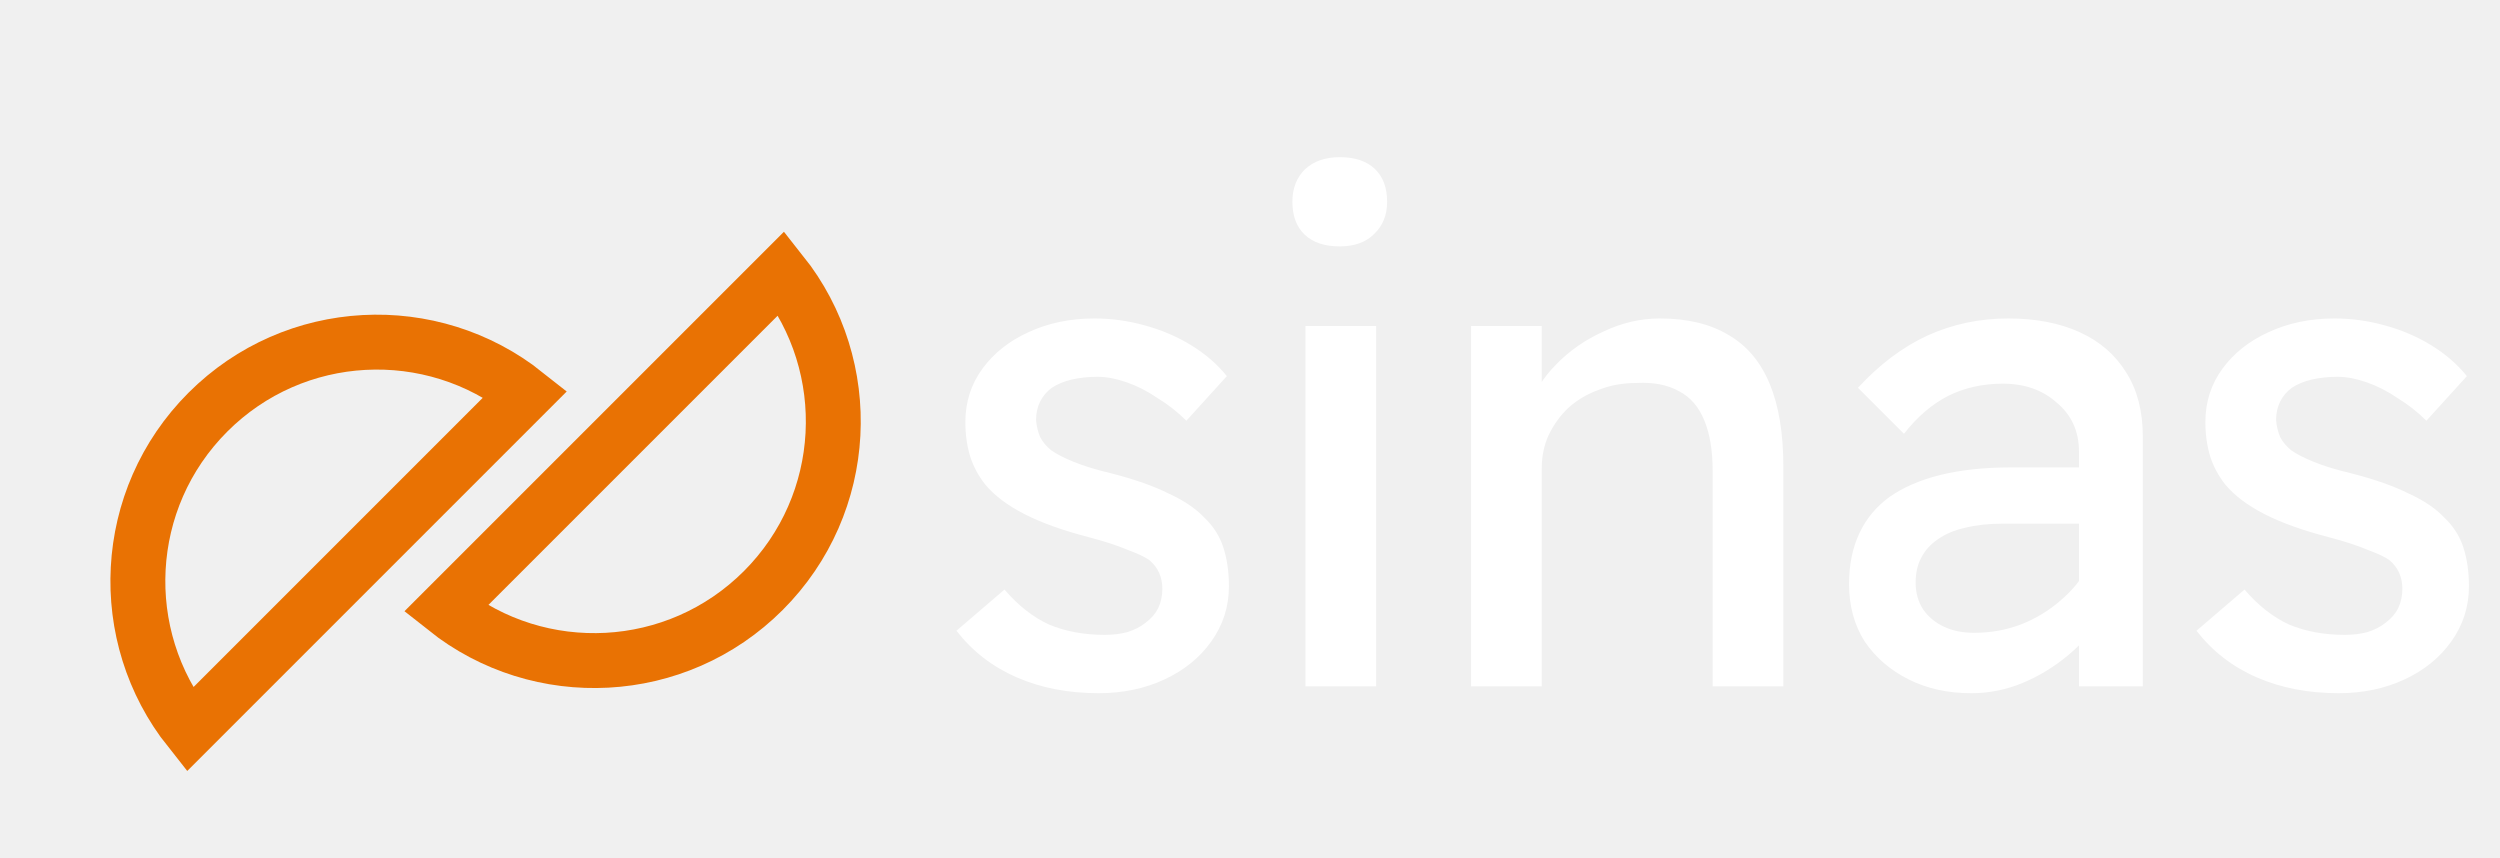
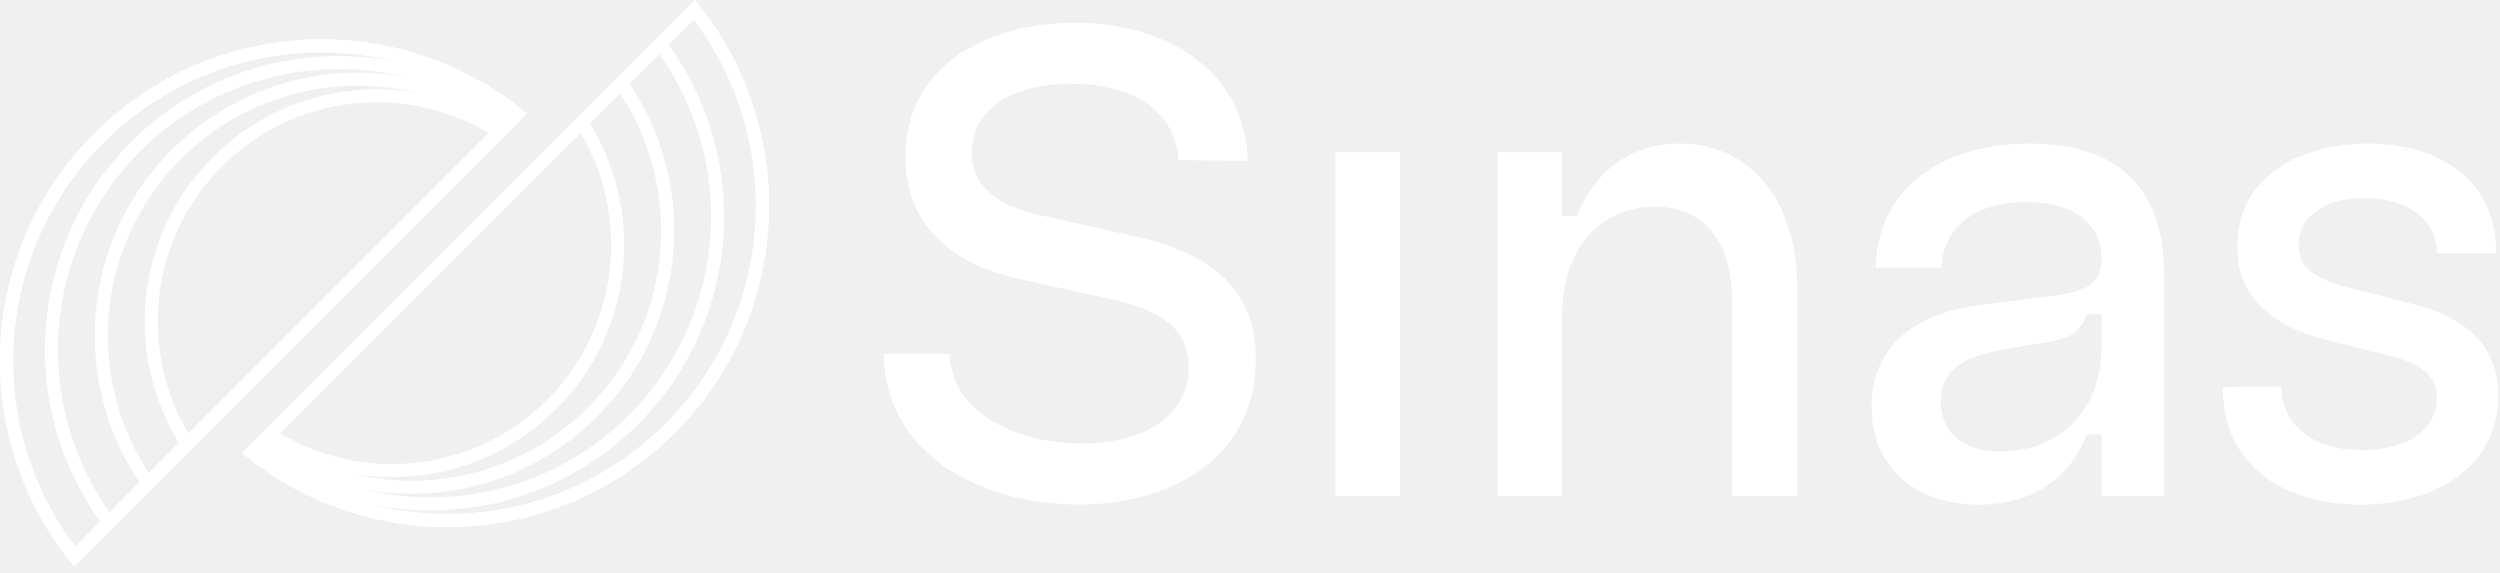
- <svg xmlns="http://www.w3.org/2000/svg" width="1457" height="500" viewBox="0 0 1457 500" fill="none">
-   <path d="M640.217 404C622.617 404 606.75 400.933 592.617 394.8C578.483 388.667 566.75 379.6 557.417 367.6L585.417 343.6C593.417 352.933 602.083 359.733 611.417 364C621.017 368 631.817 370 643.817 370C648.617 370 653.017 369.467 657.017 368.4C661.283 367.067 664.883 365.2 667.817 362.8C671.017 360.4 673.417 357.6 675.017 354.4C676.617 350.933 677.417 347.2 677.417 343.2C677.417 336.267 674.883 330.667 669.817 326.4C667.15 324.533 662.883 322.533 657.017 320.4C651.417 318 644.083 315.6 635.017 313.2C619.55 309.2 606.883 304.667 597.017 299.6C587.15 294.533 579.55 288.8 574.217 282.4C570.217 277.333 567.283 271.867 565.417 266C563.55 259.867 562.617 253.2 562.617 246C562.617 234.267 565.95 223.867 572.617 214.8C579.283 205.733 588.217 198.667 599.417 193.6C610.883 188.267 623.683 185.6 637.817 185.6C647.683 185.6 657.417 186.933 667.017 189.6C676.883 192.267 685.95 196.133 694.217 201.2C702.483 206.267 709.417 212.267 715.017 219.2L691.417 245.2C686.35 240.133 680.75 235.733 674.617 232C668.75 228 662.75 224.933 656.617 222.8C650.483 220.667 644.883 219.6 639.817 219.6C634.217 219.6 629.15 220.133 624.617 221.2C620.083 222.267 616.217 223.867 613.017 226C610.083 228.133 607.817 230.8 606.217 234C604.617 237.2 603.817 240.8 603.817 244.8C604.083 248.267 604.883 251.6 606.217 254.8C607.817 257.733 609.95 260.267 612.617 262.4C615.55 264.533 619.95 266.8 625.817 269.2C631.683 271.6 639.15 273.867 648.217 276C661.55 279.467 672.483 283.333 681.017 287.6C689.817 291.6 696.75 296.267 701.817 301.6C707.15 306.667 710.883 312.533 713.017 319.2C715.15 325.867 716.217 333.333 716.217 341.6C716.217 353.6 712.75 364.4 705.817 374C699.15 383.333 690.083 390.667 678.617 396C667.15 401.333 654.35 404 640.217 404ZM760.813 400V190H802.013V400H760.813ZM780.813 143.6C772.013 143.6 765.213 141.333 760.413 136.8C755.613 132.267 753.213 125.867 753.213 117.6C753.213 109.867 755.613 103.6 760.413 98.8C765.48 94 772.28 91.6 780.813 91.6C789.613 91.6 796.413 93.867 801.213 98.4C806.013 102.933 808.413 109.333 808.413 117.6C808.413 125.333 805.88 131.6 800.813 136.4C796.013 141.2 789.347 143.6 780.813 143.6ZM857.342 400V190H898.542V233.2L891.342 238C894.008 228.667 899.208 220.133 906.942 212.4C914.675 204.4 923.875 198 934.542 193.2C945.208 188.133 956.142 185.6 967.342 185.6C983.342 185.6 996.675 188.8 1007.34 195.2C1018.01 201.333 1026.01 210.8 1031.34 223.6C1036.67 236.4 1039.34 252.533 1039.34 272V400H998.142V274.8C998.142 262.8 996.542 252.933 993.342 245.2C990.142 237.2 985.208 231.467 978.542 228C971.875 224.267 963.608 222.667 953.742 223.2C945.742 223.2 938.408 224.533 931.742 227.2C925.075 229.6 919.208 233.067 914.142 237.6C909.342 242.133 905.475 247.467 902.542 253.6C899.875 259.467 898.542 265.867 898.542 272.8V400H878.142C874.675 400 871.208 400 867.742 400C864.275 400 860.808 400 857.342 400ZM1211.63 400V263.2C1211.63 251.467 1207.37 242 1198.83 234.8C1190.57 227.333 1180.03 223.6 1167.23 223.6C1155.5 223.6 1144.83 226 1135.23 230.8C1125.9 235.6 1117.37 242.933 1109.63 252.8L1082.83 226C1095.37 212.4 1108.83 202.267 1123.23 195.6C1137.9 188.933 1153.63 185.6 1170.43 185.6C1186.43 185.6 1200.3 188.267 1212.03 193.6C1223.77 198.933 1232.83 206.8 1239.23 217.2C1245.63 227.333 1248.83 239.733 1248.83 254.4V400H1211.63ZM1148.83 404C1135.23 404 1123.1 401.333 1112.43 396C1101.77 390.667 1093.23 383.333 1086.83 374C1080.7 364.4 1077.63 353.2 1077.63 340.4C1077.63 329.2 1079.63 319.333 1083.63 310.8C1087.63 302.267 1093.5 295.2 1101.23 289.6C1109.23 284 1119.1 279.733 1130.83 276.8C1142.83 273.867 1156.57 272.4 1172.03 272.4H1230.43L1226.83 305.2H1166.83C1158.83 305.2 1151.63 306 1145.23 307.6C1139.1 308.933 1133.77 311.2 1129.23 314.4C1124.97 317.333 1121.77 320.933 1119.63 325.2C1117.5 329.2 1116.43 334 1116.43 339.6C1116.43 345.467 1117.9 350.667 1120.83 355.2C1123.77 359.467 1127.77 362.8 1132.83 365.2C1137.9 367.6 1143.77 368.8 1150.43 368.8C1160.03 368.8 1169.1 367.2 1177.63 364C1186.43 360.533 1194.17 355.867 1200.83 350C1207.77 344.133 1213.1 337.6 1216.83 330.4L1226.43 357.2C1220.83 366.533 1213.9 374.667 1205.63 381.6C1197.37 388.533 1188.43 394 1178.83 398C1169.23 402 1159.23 404 1148.83 404ZM1362.9 404C1345.3 404 1329.44 400.933 1315.3 394.8C1301.17 388.667 1289.44 379.6 1280.1 367.6L1308.1 343.6C1316.1 352.933 1324.77 359.733 1334.1 364C1343.7 368 1354.5 370 1366.5 370C1371.3 370 1375.7 369.467 1379.7 368.4C1383.97 367.067 1387.57 365.2 1390.5 362.8C1393.7 360.4 1396.1 357.6 1397.7 354.4C1399.3 350.933 1400.1 347.2 1400.1 343.2C1400.1 336.267 1397.57 330.667 1392.5 326.4C1389.84 324.533 1385.57 322.533 1379.7 320.4C1374.1 318 1366.77 315.6 1357.7 313.2C1342.24 309.2 1329.57 304.667 1319.7 299.6C1309.84 294.533 1302.24 288.8 1296.9 282.4C1292.9 277.333 1289.97 271.867 1288.1 266C1286.24 259.867 1285.3 253.2 1285.3 246C1285.3 234.267 1288.64 223.867 1295.3 214.8C1301.97 205.733 1310.9 198.667 1322.1 193.6C1333.57 188.267 1346.37 185.6 1360.5 185.6C1370.37 185.6 1380.1 186.933 1389.7 189.6C1399.57 192.267 1408.64 196.133 1416.9 201.2C1425.17 206.267 1432.1 212.267 1437.7 219.2L1414.1 245.2C1409.04 240.133 1403.44 235.733 1397.3 232C1391.44 228 1385.44 224.933 1379.3 222.8C1373.17 220.667 1367.57 219.6 1362.5 219.6C1356.9 219.6 1351.84 220.133 1347.3 221.2C1342.77 222.267 1338.9 223.867 1335.7 226C1332.77 228.133 1330.5 230.8 1328.9 234C1327.3 237.2 1326.5 240.8 1326.5 244.8C1326.77 248.267 1327.57 251.6 1328.9 254.8C1330.5 257.733 1332.64 260.267 1335.3 262.4C1338.24 264.533 1342.64 266.8 1348.5 269.2C1354.37 271.6 1361.84 273.867 1370.9 276C1384.24 279.467 1395.17 283.333 1403.7 287.6C1412.5 291.6 1419.44 296.267 1424.5 301.6C1429.84 306.667 1433.57 312.533 1435.7 319.2C1437.84 325.867 1438.9 333.333 1438.9 341.6C1438.9 353.6 1435.44 364.4 1428.5 374C1421.84 383.333 1412.77 390.667 1401.3 396C1389.84 401.333 1377.04 404 1362.9 404Z" fill="white" />
-   <path d="M121.163 240.205C171.757 189.611 251.576 186.054 306.279 229.533L110.492 425.32C67.013 370.617 70.57 290.799 121.163 240.205Z" stroke="#E97203" stroke-width="32" />
-   <path d="M444.837 344.179C495.43 293.585 498.988 213.767 455.508 159.064L259.722 354.85C314.425 398.329 394.243 394.773 444.837 344.179Z" stroke="#E97203" stroke-width="32" />
+ <svg xmlns="http://www.w3.org/2000/svg" width="192" height="44" viewBox="0 0 192 44" fill="none">
+   <g clip-path="url(#clip0_92_7467)">
+     <path d="M67.859 27.183H72.918C73.12 31.974 78.433 34.064 83.089 34.064C87.744 34.064 91.285 32.026 91.285 28.203C91.285 25.348 89.363 23.872 85.467 23.005L78.284 21.427C72.922 20.256 69.531 17.144 69.531 12.048C69.531 5.166 75.652 1.75 82.532 1.75C89.412 1.75 95.585 5.268 95.839 12.35L90.526 12.297C90.223 8.271 86.682 6.436 82.33 6.436C77.473 6.436 74.638 8.527 74.638 11.736C74.638 14.184 76.411 15.762 79.899 16.527L87.389 18.211C93.409 19.586 96.445 22.493 96.445 27.639C96.445 34.927 90.223 38.75 82.887 38.75C76.055 38.75 68.061 35.439 67.859 27.183Z" fill="white" />
+     <path d="M102.566 11.691H107.524V38.091H102.566V11.691Z" fill="white" />
+     <path d="M115.008 11.691H119.966V16.583H121.129C122.344 13.322 125.126 11.028 129.022 11.028C134.133 11.028 138.029 15.103 138.029 22.087V38.091H133.019V23.055C133.019 18.418 130.742 15.868 127.1 15.868C122.647 15.868 119.966 19.435 119.966 24.226V38.087H115.008V11.691Z" fill="white" />
+     <path d="M143.742 31.259C143.742 26.313 147.384 23.921 152.596 23.36L157.809 22.697C160.389 22.339 161.402 21.729 161.402 19.894C161.402 17.141 159.177 15.51 155.636 15.51C151.691 15.51 149.212 17.446 149.108 20.557H144.049C144.202 14.391 149.209 11.028 155.887 11.028C162.565 11.028 166.207 14.391 166.207 21.017V38.091H161.402V33.352H160.288C159.024 36.614 156.19 38.754 151.991 38.754C147.287 38.754 143.742 36.053 143.742 31.262V31.259ZM161.402 26.573V24.128H160.288C159.731 25.555 159.072 25.913 157.251 26.267L153.912 26.829C150.775 27.39 149.055 28.407 149.055 30.855C149.055 33.303 150.828 34.678 153.658 34.678C157.756 34.678 161.398 31.925 161.398 26.576L161.402 26.573Z" fill="white" />
+     <path d="M170.711 29.729L175.213 29.676C175.213 32.837 177.894 34.569 181.334 34.569C184.774 34.569 187.152 33.093 187.152 30.543C187.152 28.81 185.937 27.944 183.611 27.333L178.907 26.162C174.151 24.991 171.825 22.644 171.825 18.926C171.825 13.423 176.884 11.027 181.842 11.027C186.8 11.027 191.706 13.37 191.706 19.438H187.152C187.152 16.738 184.722 15.208 181.588 15.208C178.754 15.208 176.529 16.481 176.529 18.828C176.529 20.459 177.643 21.378 180.324 22.09L185.334 23.363C189.687 24.433 191.863 26.828 191.863 30.395C191.863 35.695 187.26 38.754 181.289 38.754C175.874 38.754 170.714 36.155 170.714 29.733L170.711 29.729Z" fill="white" />
+   </g>
+   <path d="M7.587 10.61C-1.198 19.394 -1.815 33.253 5.734 42.751L39.727 8.757C30.229 1.208 16.371 1.826 7.587 10.61Z" stroke="white" />
+   <path d="M38.446 10.183C31.721 5.773 22.603 6.523 16.692 12.435C10.78 18.346 10.03 27.464 14.44 34.189" stroke="white" />
+   <path d="M11.391 37.154C5.942 29.463 6.662 18.74 13.552 11.85C20.434 4.968 31.141 4.241 38.831 9.67" stroke="white" />
+   <path d="M8.359 40.108C1.86 31.464 2.544 19.132 10.412 11.264C18.296 3.38 30.661 2.709 39.308 9.25" stroke="white" />
+   <path d="M7.587 10.61C-1.198 19.394 -1.815 33.253 5.734 42.751L39.727 8.757C30.229 1.208 16.371 1.826 7.587 10.61Z" stroke="white" />
+   <path d="M51.472 32.891C60.256 24.106 60.874 10.248 53.325 0.75L19.331 34.743C28.829 42.292 42.688 41.675 51.472 32.891Z" stroke="white" />
+   <path d="M20.608 33.318C27.334 37.728 36.452 36.977 42.363 31.066C48.274 25.155 49.025 16.037 44.615 9.311" stroke="white" />
+   <path d="M47.667 6.346C53.117 14.038 52.397 24.761 45.507 31.651C38.624 38.533 27.918 39.259 20.228 33.83" stroke="white" />
+   <path d="M19.75 34.25C28.397 40.791 40.762 40.12 48.646 32.236C56.557 24.325 57.206 11.901 50.592 3.25" stroke="white" />
+   <path d="M51.472 32.891C60.256 24.106 60.874 10.248 53.325 0.75L19.331 34.743C28.829 42.292 42.688 41.675 51.472 32.891Z" stroke="white" />
+   <defs>
+     <clipPath id="clip0_92_7467">
+       <rect width="124" height="37" fill="white" transform="translate(67.8594 1.75024)" />
+     </clipPath>
+   </defs>
</svg>
